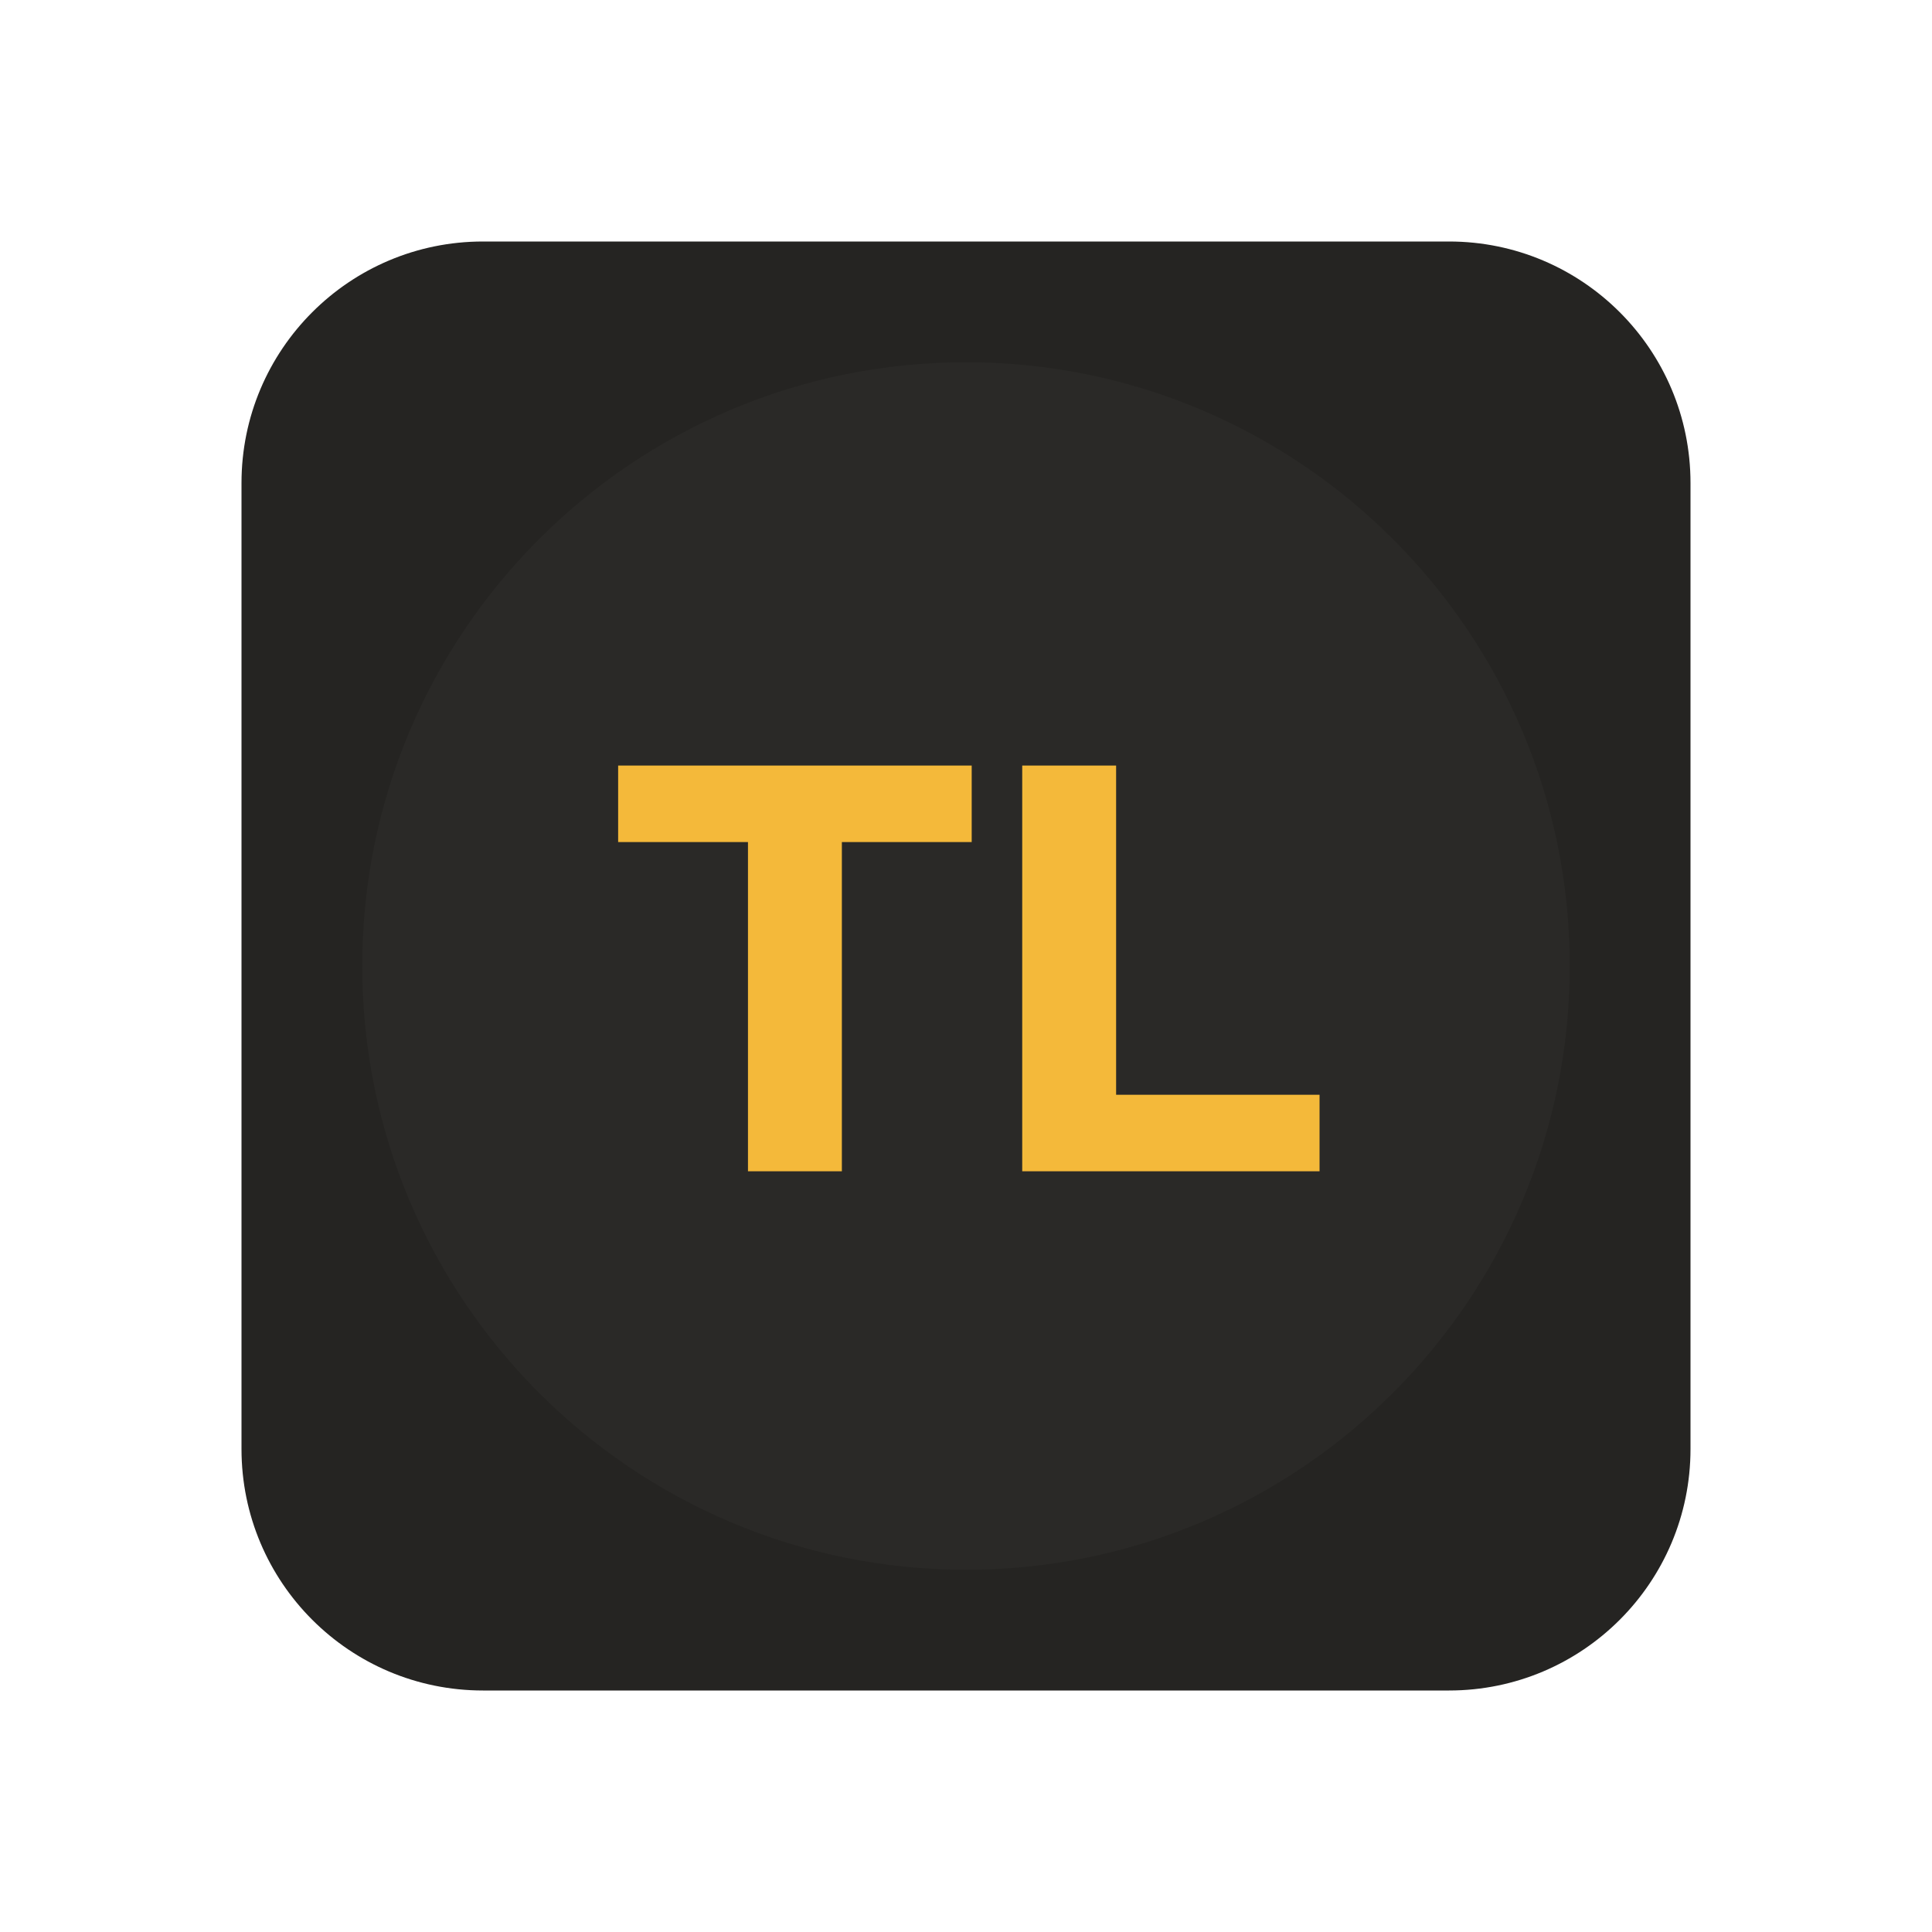
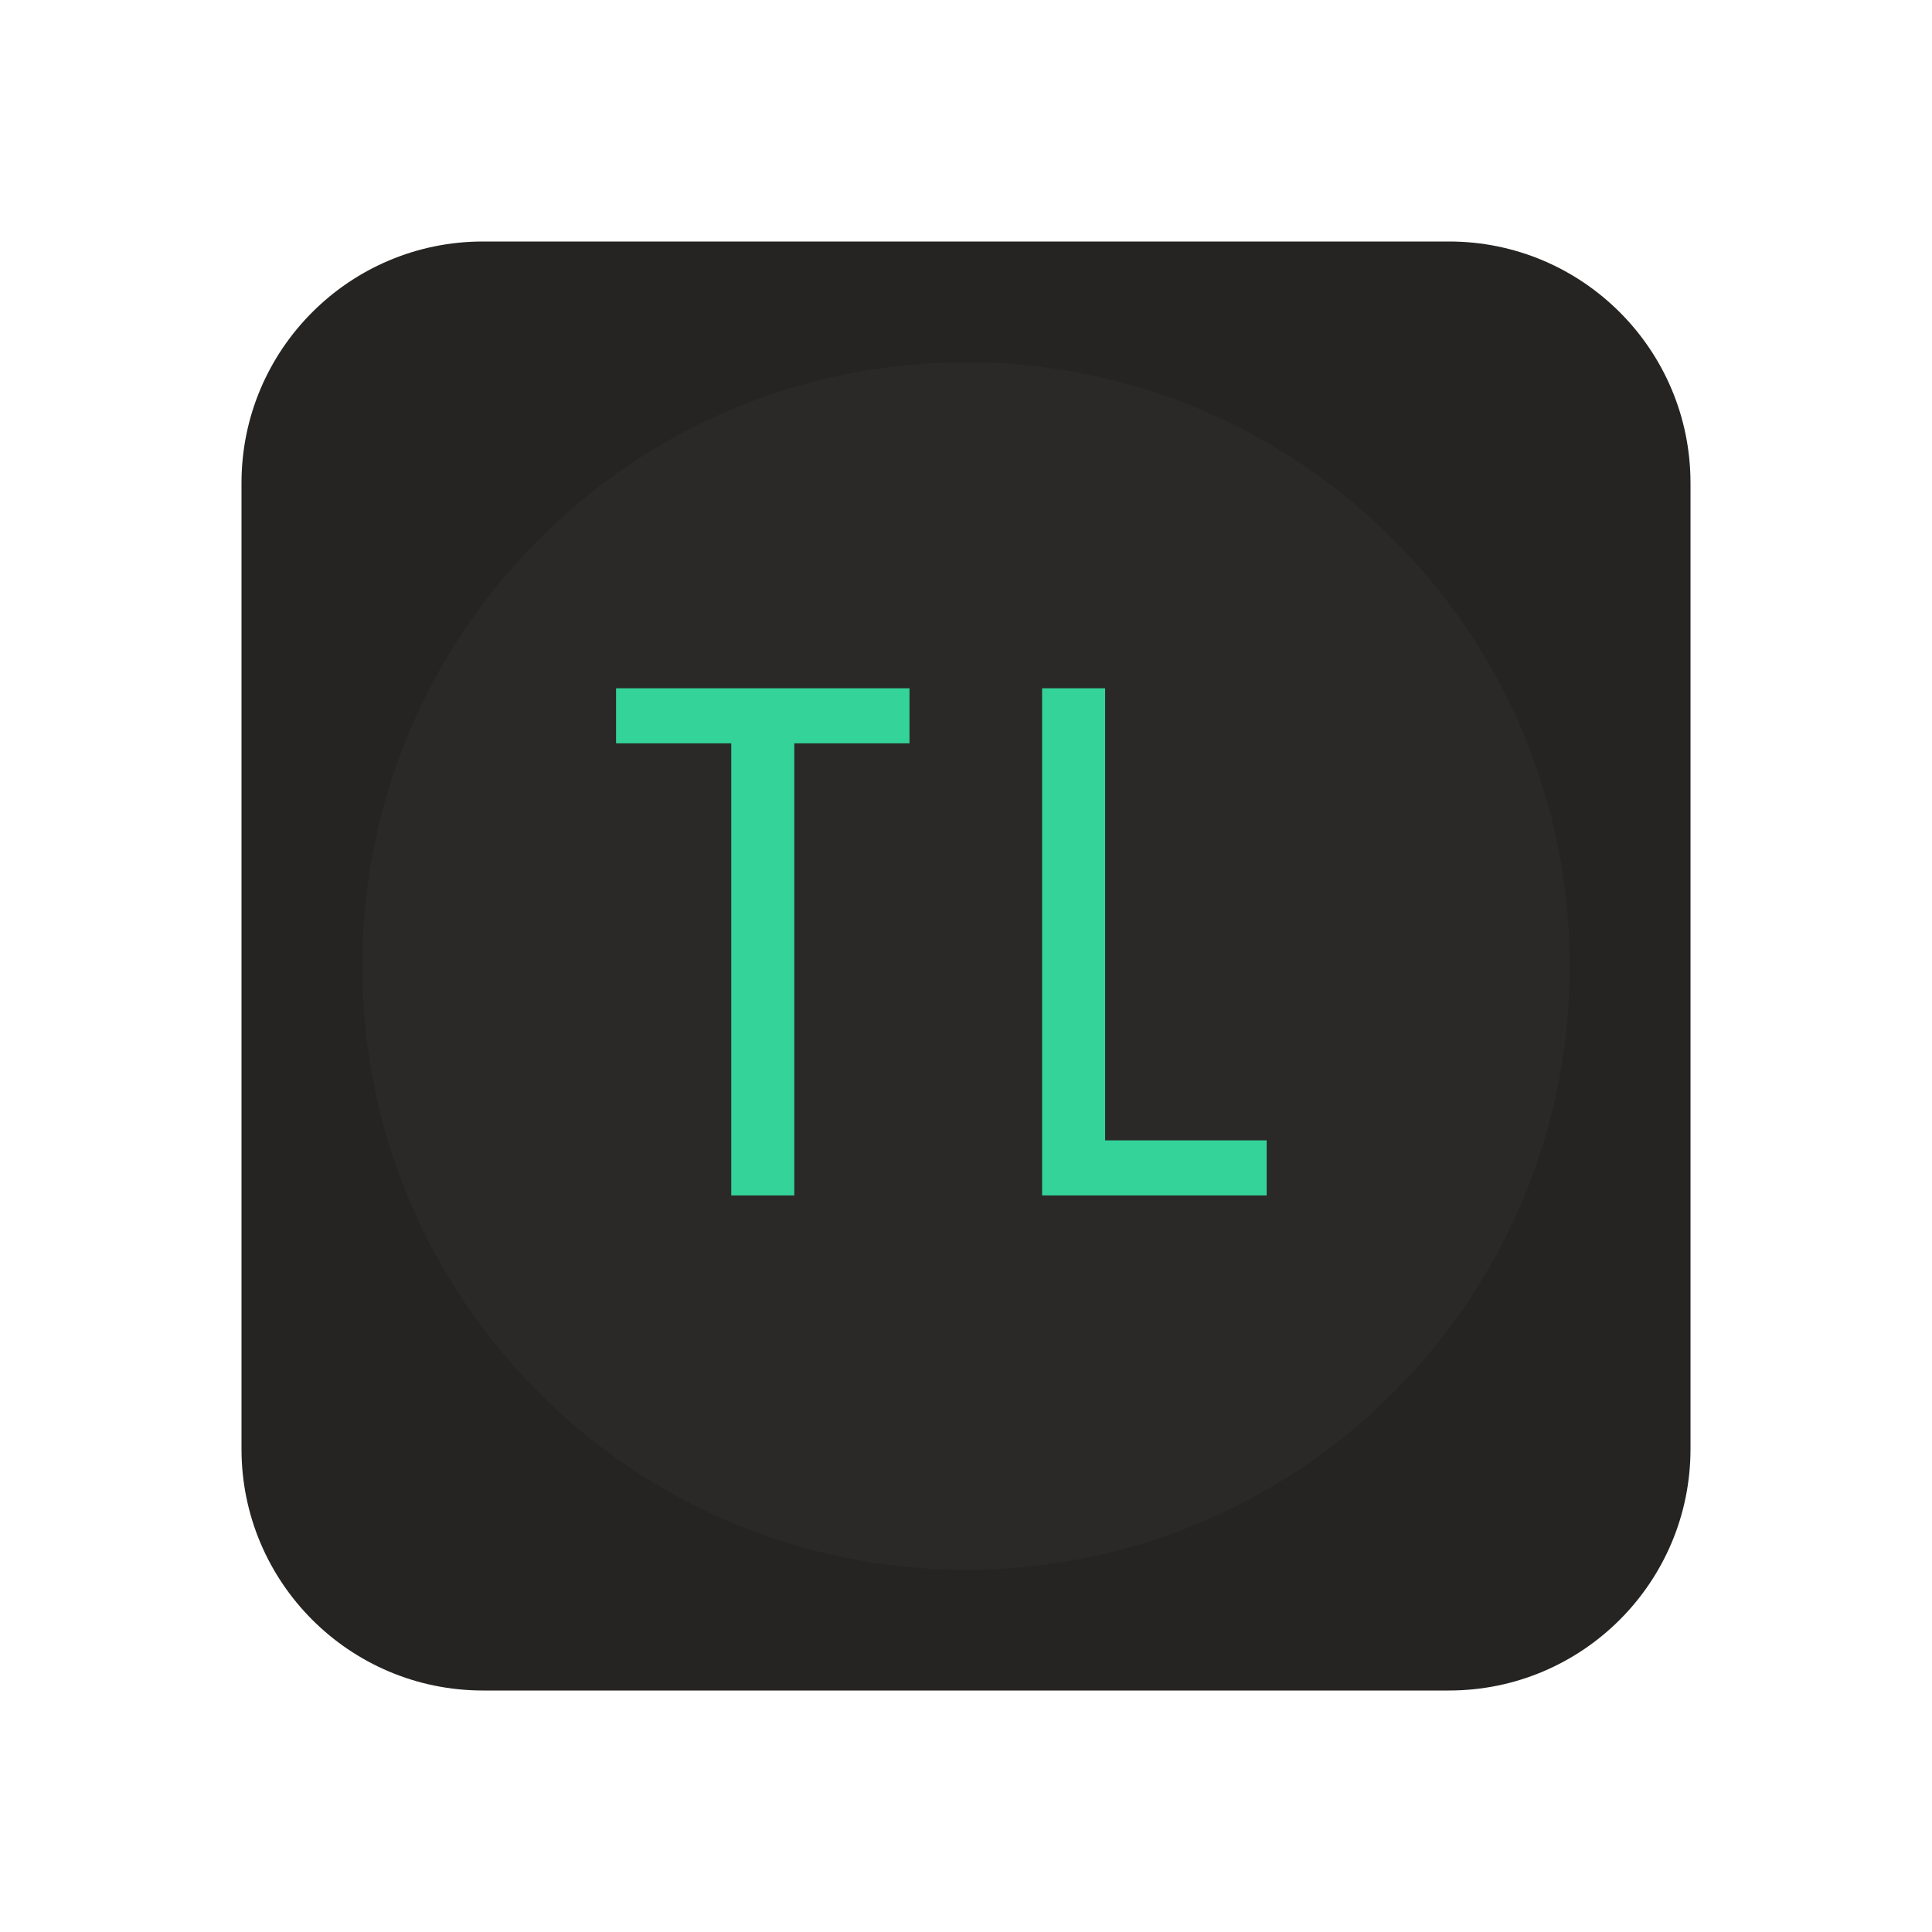
<svg xmlns="http://www.w3.org/2000/svg" width="160" height="160" viewBox="0 0 160 160" fill="none">
-   <path d="M120 20H40C28.954 20 20 28.954 20 40V120C20 131.046 28.954 140 40 140H120C131.046 140 140 131.046 140 120V40C140 28.954 131.046 20 120 20Z" fill="#252422" />
+   <rect x="20" y="20" width="120" height="120" rx="20" fill="#252422" />
  <g>
-     <path d="M80 130C107.614 130 130 107.614 130 80C130 52.386 107.614 30 80 30C52.386 30 30 52.386 30 80C30 107.614 52.386 130 80 130Z" fill="#2A2927" />
+     <circle cx="80" cy="80" r="50" fill="#2A2927" />
  </g>
-   <path d="M61.944 69.736H51.192V63.4H80.472V69.736H69.72V97H61.944V69.736ZM84.656 63.4H92.432V90.664H109.28V97H84.656V63.4Z" fill="#F4B93A" />
+   <path d="M60.56 99V61.56H51.02V57H75.32V61.56H65.78V99H60.56ZM91.522 57V94.44H104.902V99H86.302V57H91.522Z" fill="#34D399" />
  <defs>
- </defs>
+     <filter id="filter0_d" x="0" y="0" width="160" height="160" filterUnits="userSpaceOnUse" color-interpolation-filters="sRGB">
+       <feFlood flood-opacity="0" result="BackgroundImageFix" />
+       <feColorMatrix in="SourceAlpha" type="matrix" values="0 0 0 0 0 0 0 0 0 0 0 0 0 0 0 0 0 0 127 0" result="hardAlpha" />
+       <feOffset />
+       <feColorMatrix type="matrix" values="0 0 0 0 0.094 0 0 0 0 0.09 0 0 0 0 0.086 0 0 0 0.4 0" />
+       <feBlend mode="normal" in2="BackgroundImageFix" result="effect1_dropShadow" />
+       <feBlend mode="normal" in="SourceGraphic" in2="effect1_dropShadow" result="shape" />
+     </filter>
+   </defs>
</svg>
